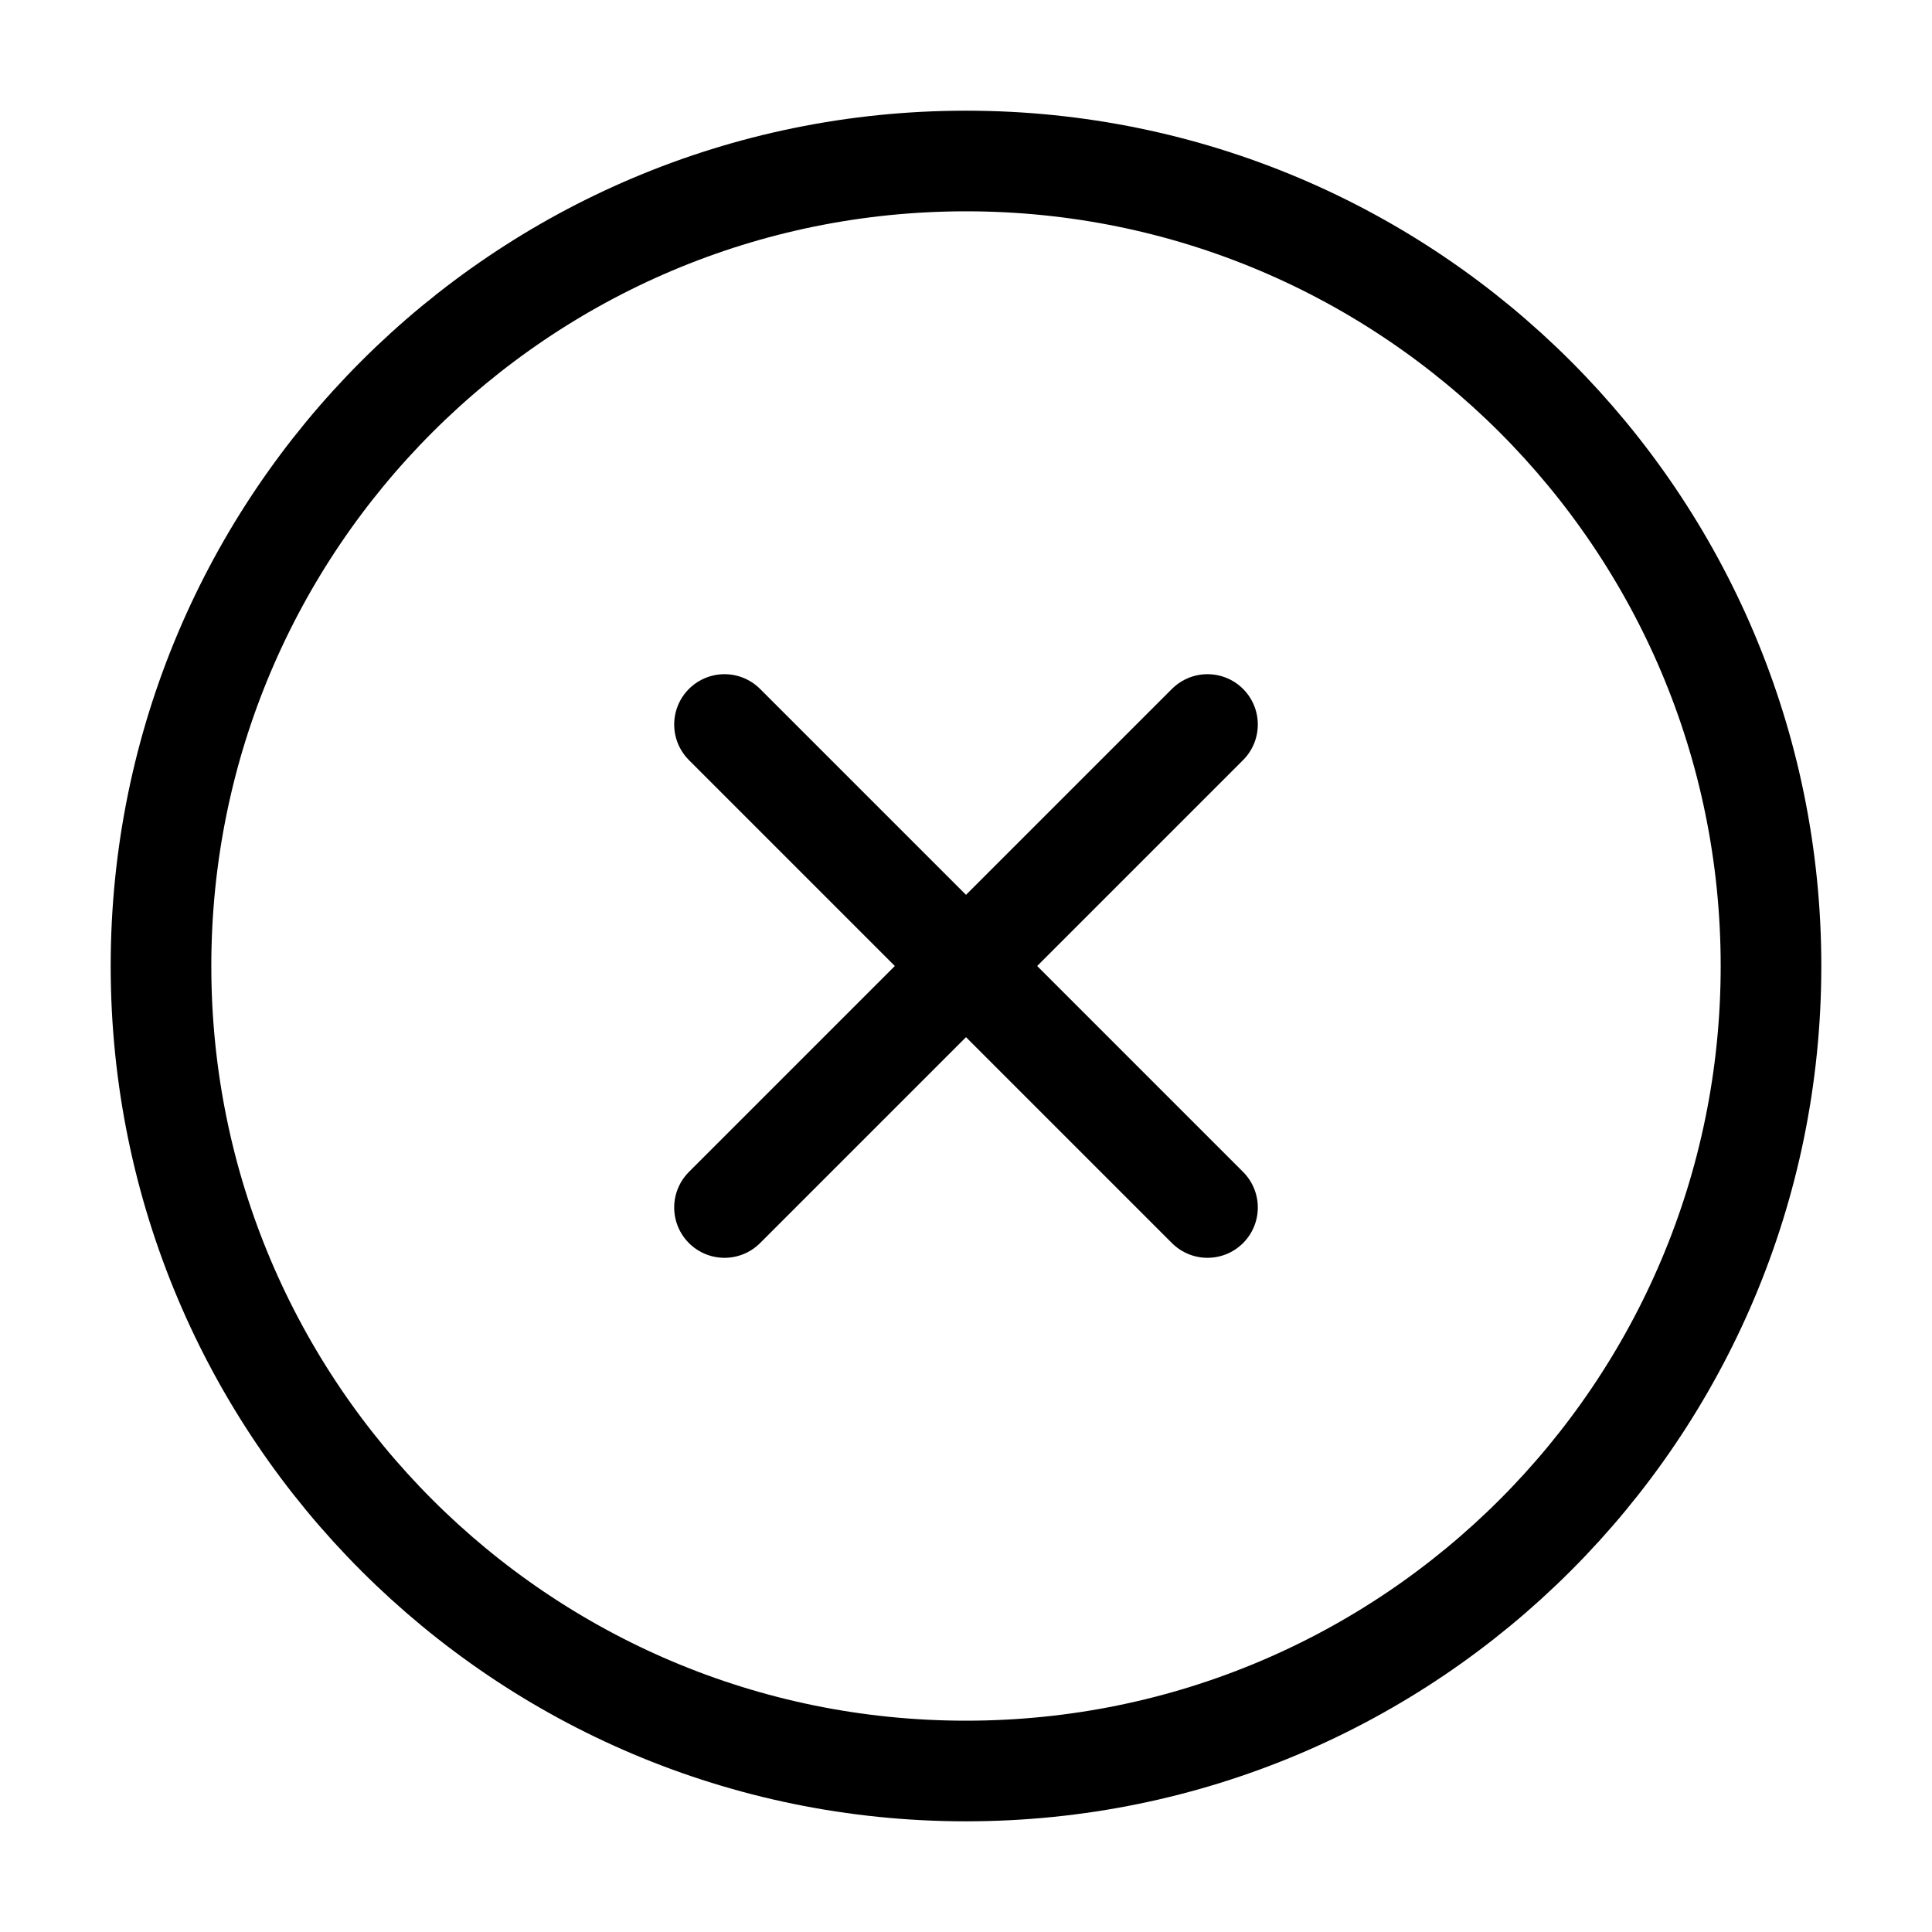
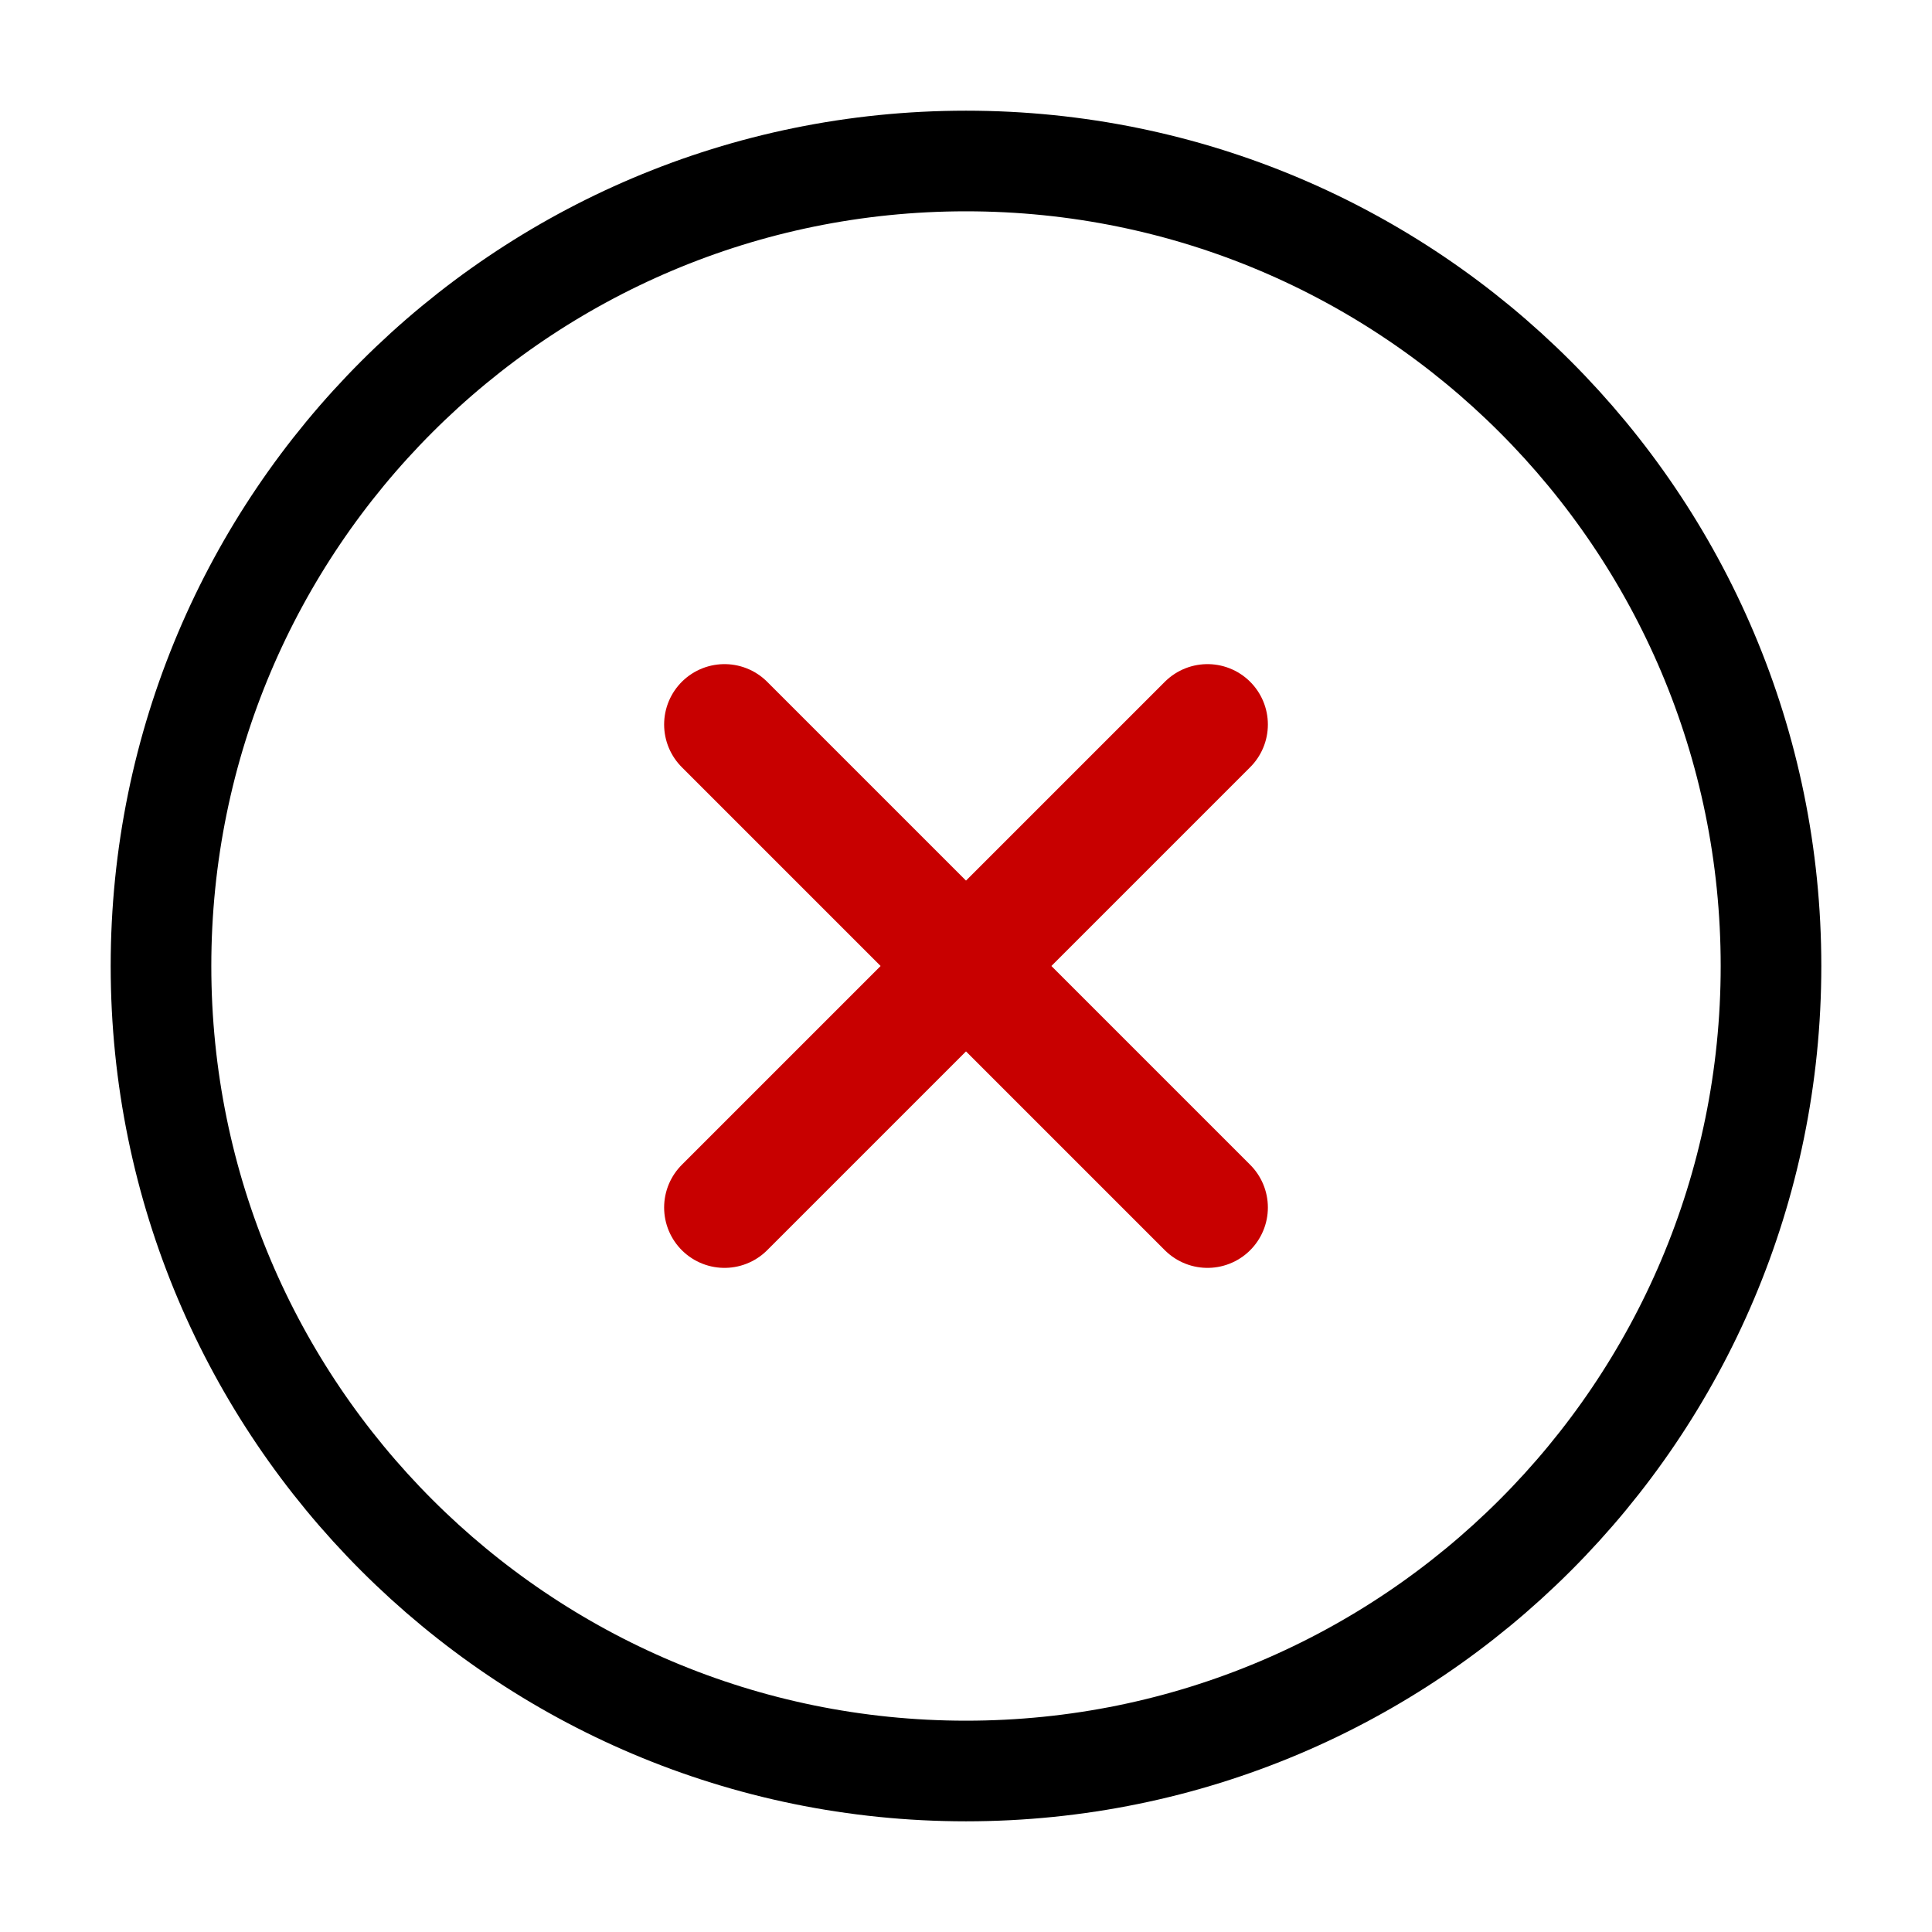
- <svg xmlns="http://www.w3.org/2000/svg" width="16" height="16" viewBox="0 0 24 24" fill="none" stroke="#000000" stroke-width="1.25" stroke-linecap="round" stroke-linejoin="round" class="lucide lucide-circle-x-icon lucide-circle-x">
-   <circle cx="12" cy="12" r="10" />
-   <path d="m15 9-6 6" />
-   <path d="m9 9 6 6" />
+ <svg xmlns="http://www.w3.org/2000/svg" width="100%" height="100%" viewBox="0 0 16 16" version="1.1" xml:space="preserve" style="fill-rule:evenodd;clip-rule:evenodd;stroke-linecap:round;stroke-linejoin:round;">
+   <g transform="matrix(0.666667,0,0,0.666667,0,0)">
+     <circle cx="12" cy="12" r="10" style="fill:none;stroke:black;stroke-width:1.25px;" />
+   </g>
+   <g transform="matrix(0.666667,0,0,0.666667,0,0)">
+     <path d="M15,9L9,15" style="fill:none;fill-rule:nonzero;stroke:rgb(200,0,0);stroke-width:1.5px;" />
+   </g>
+   <g transform="matrix(0.666667,0,0,0.666667,0,0)">
+     <path d="M9,9L15,15" style="fill:none;fill-rule:nonzero;stroke:rgb(200,0,0);stroke-width:1.5px;" />
+   </g>
</svg>
